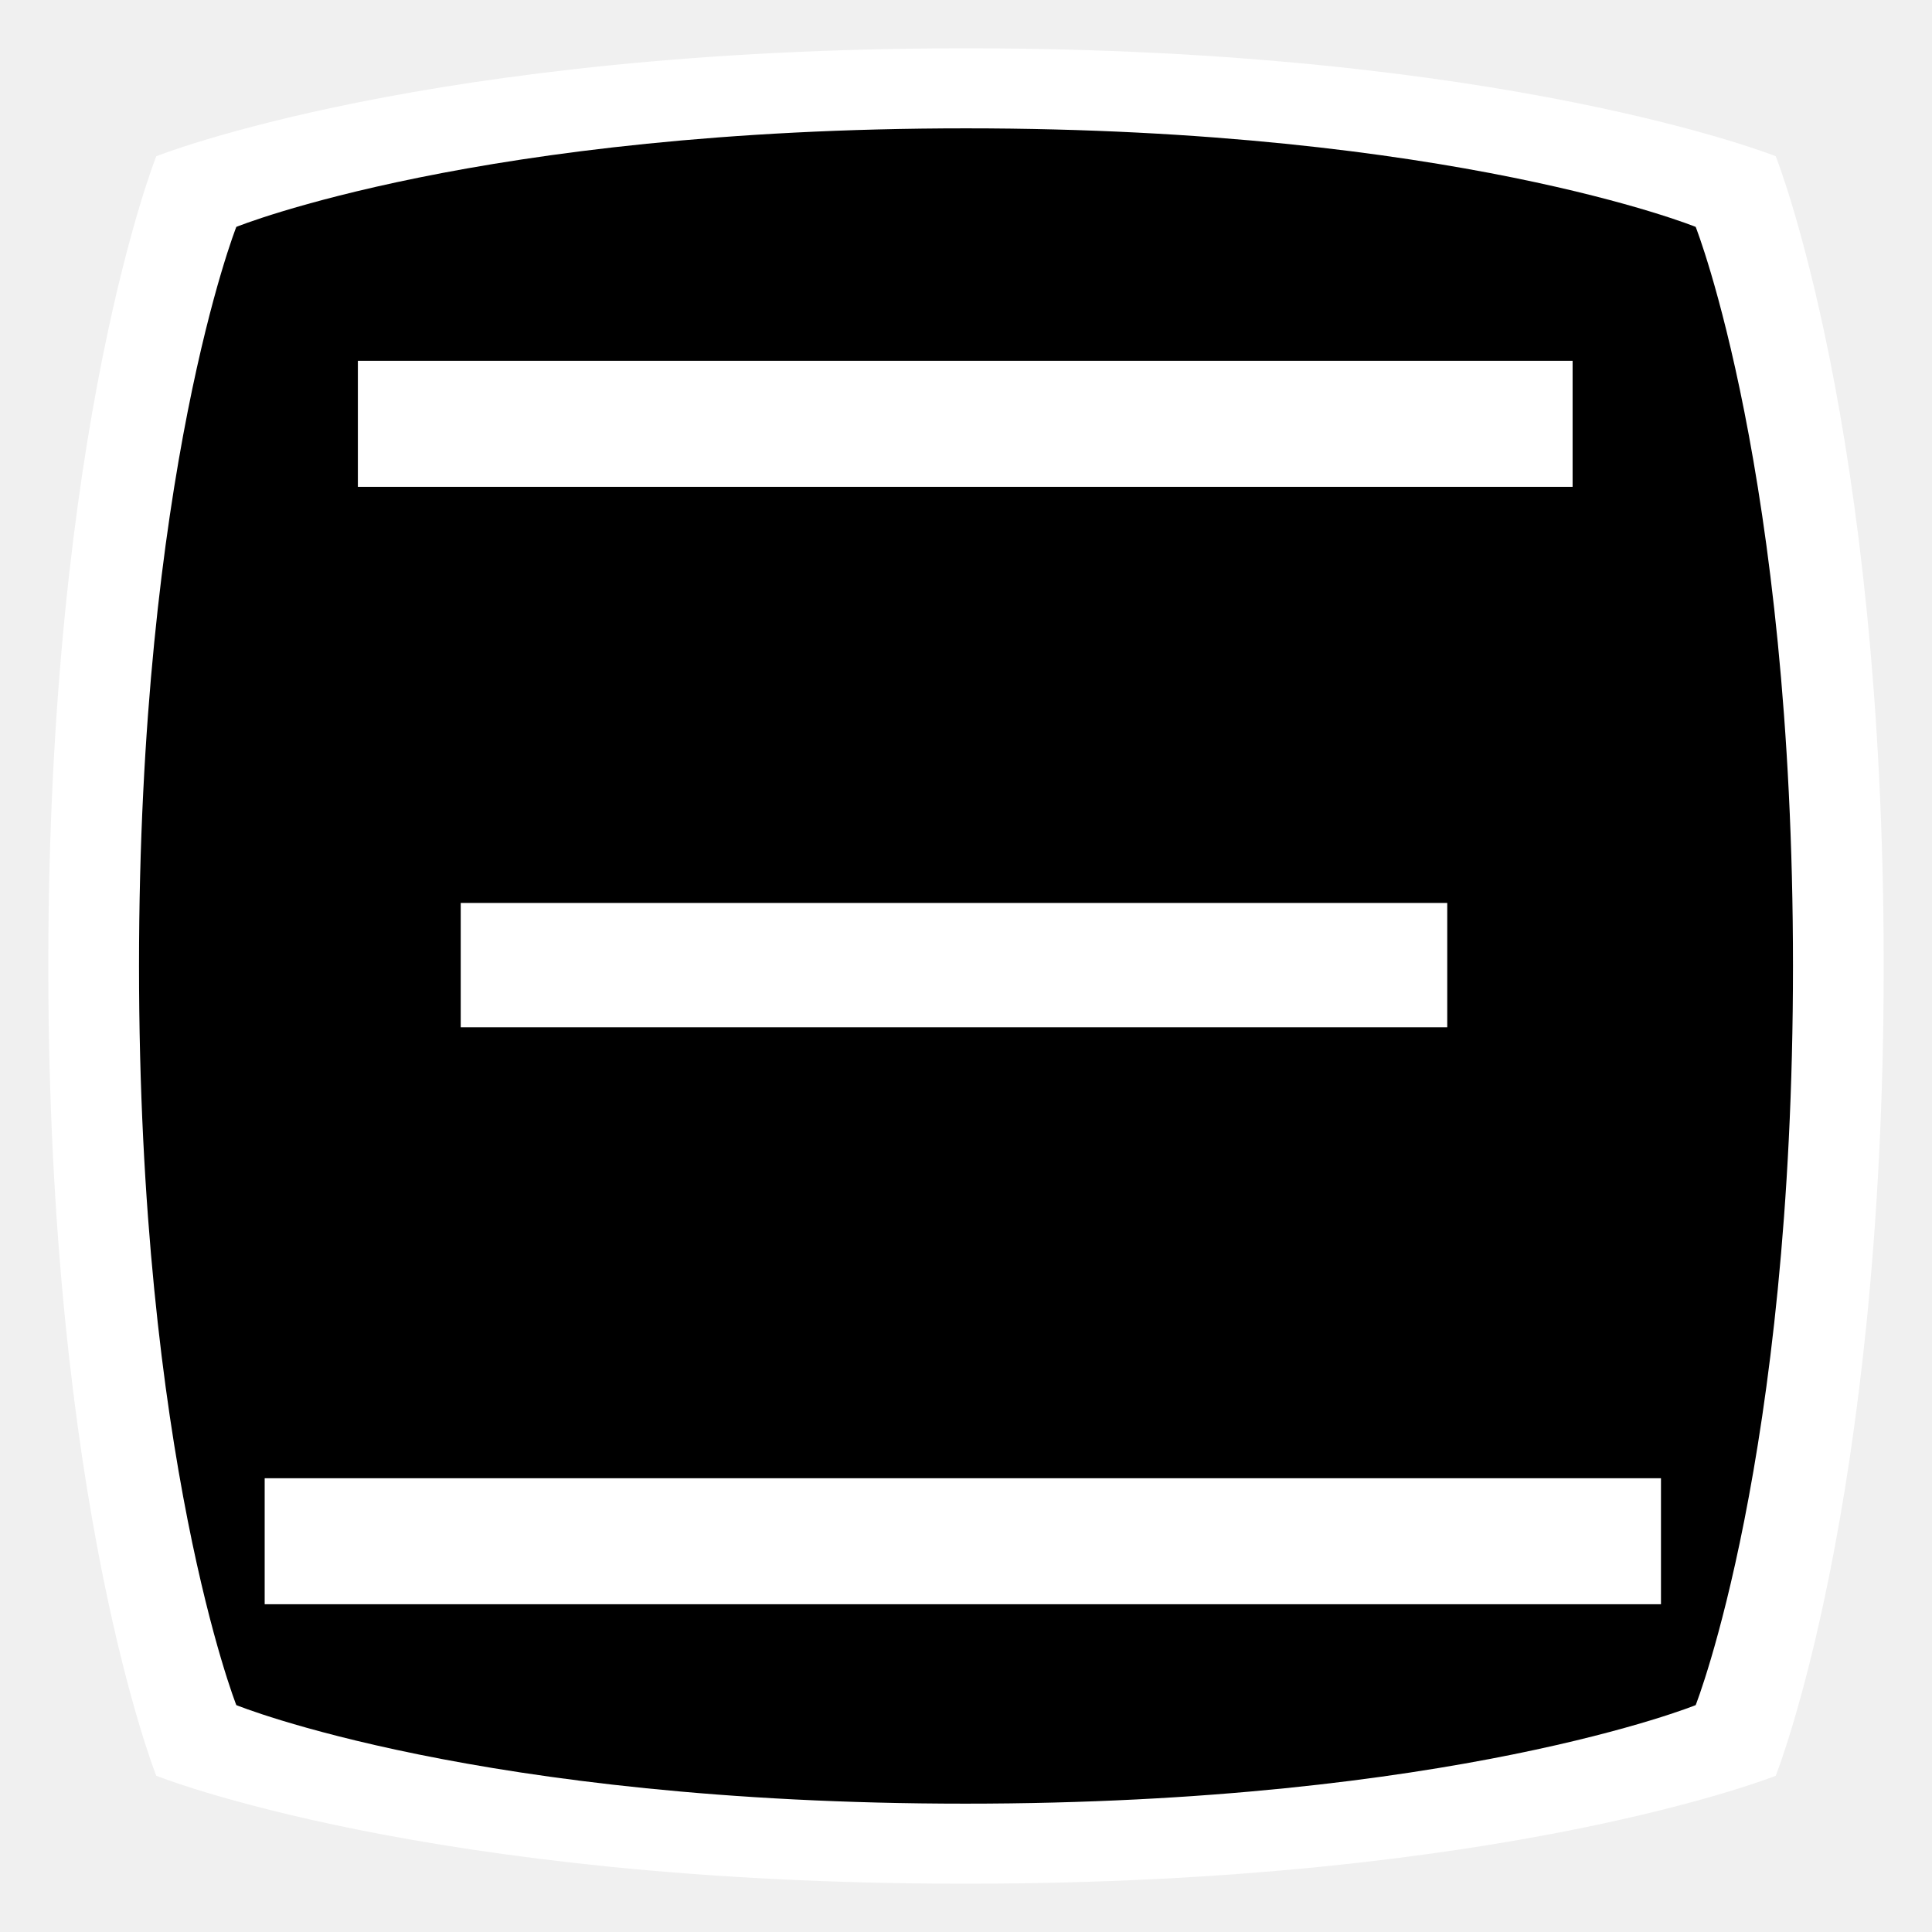
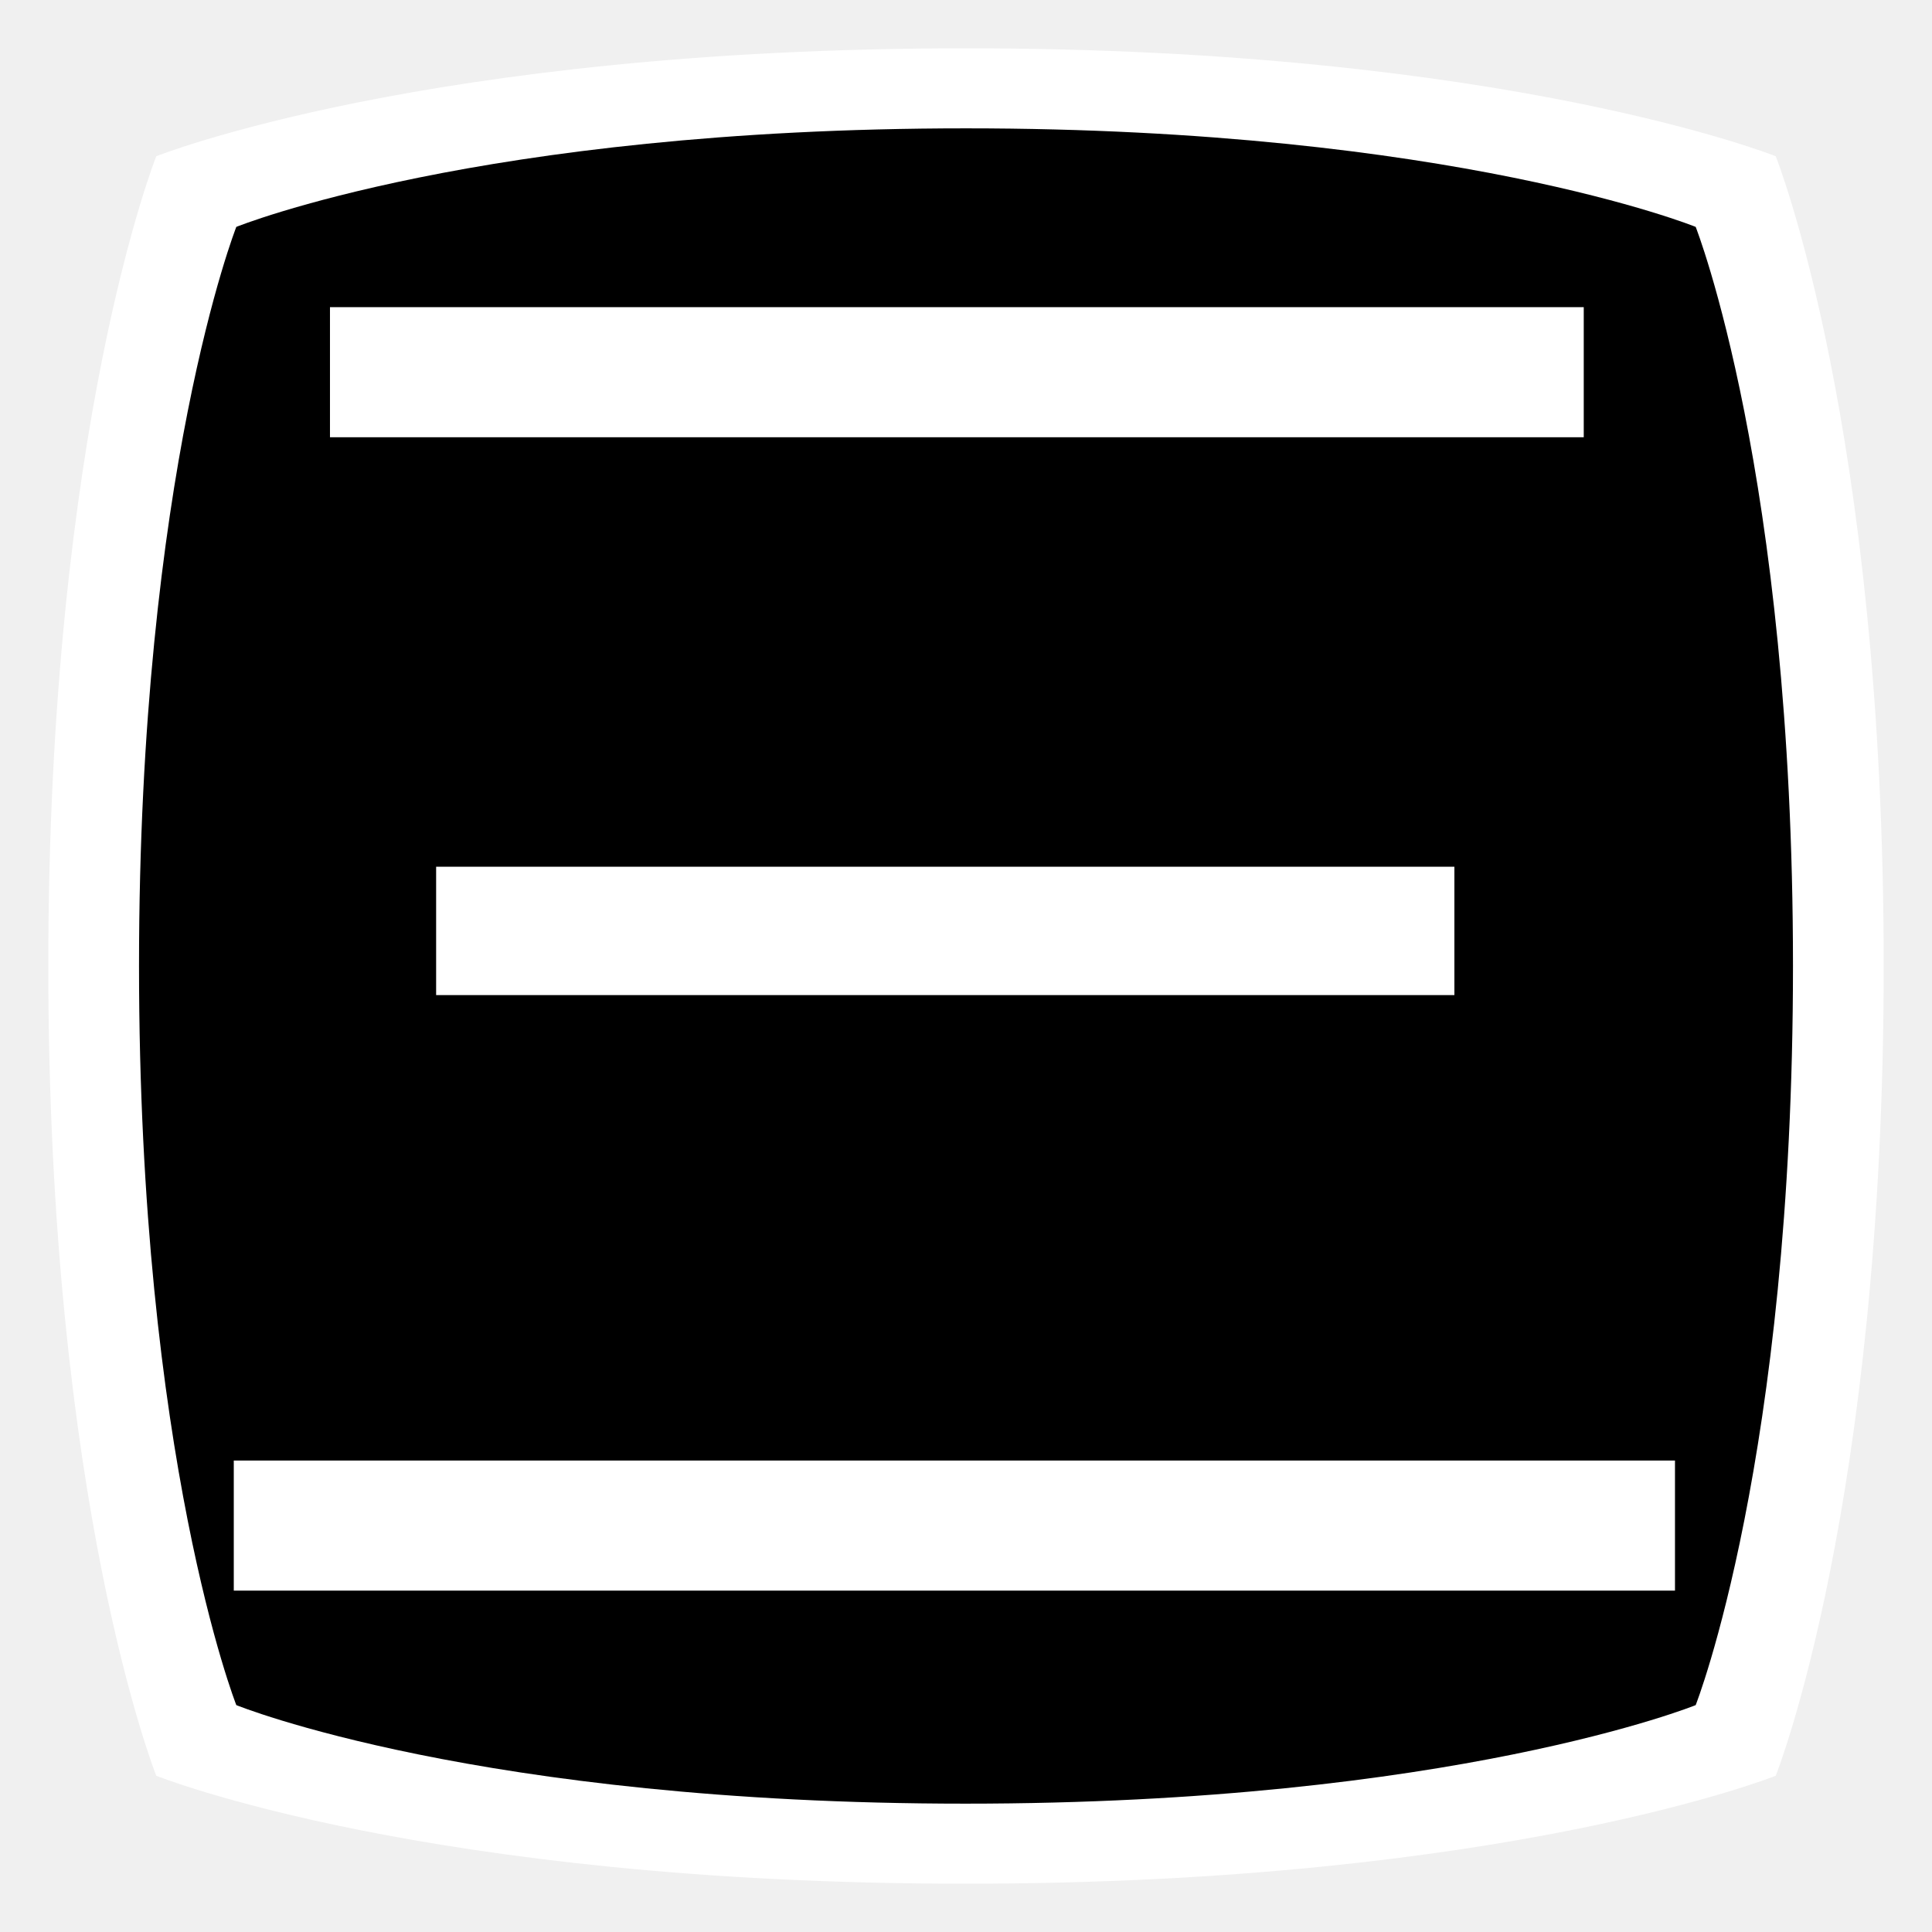
<svg xmlns="http://www.w3.org/2000/svg" width="1000px" height="1000px" viewBox="0 0 1000 1000" version="1.1" id="SVGRoot">
  <defs id="defs10" />
-   <g id="layer1">
+   <g id="layer1" />
+   <g id="layer2" />
+   <g id="layer3">
    <path style="fill:#ffffff;stroke-width:2.794" d="m 80.882,80.882 c 0,0 139.706,-55.882 419.118,-55.882 279.412,0 419.118,55.882 419.118,55.882 0,0 55.882,139.706 55.882,419.057 0,279.351 -55.882,419.179 -55.882,419.179 0,0 -139.706,55.882 -419.477,55.882 -279.771,0 -418.758,-55.882 -418.758,-55.882 0,0 -55.882,-139.828 -55.882,-419.179 0,-279.351 55.882,-419.057 55.882,-419.057 z" id="rect25" />
-   </g>
-   <g id="layer2">
    <path id="path23" d="m 122.314,117.44 c 0,0 125.896,-51.008 377.686,-51.008 251.79,0 377.686,51.008 377.686,51.008 0,0 50.358,127.52 50.358,382.504 0,254.984 -50.358,382.616 -50.358,382.616 0,0 -125.896,51.008 -378.01,51.008 -252.114,0 -377.362,-51.008 -377.362,-51.008 0,0 -50.358,-127.631 -50.358,-382.616 0,-254.984 50.358,-382.504 50.358,-382.504 z" style="fill:#000000;stroke-width:2.534" />
-   </g>
-   <g id="layer3">
-     <text xml:space="preserve" style="font-style:normal;font-weight:normal;font-size:844.812px;line-height:1.25;font-family:sans-serif;letter-spacing:0px;word-spacing:0px;fill:#ffffff;fill-opacity:1;stroke:none;stroke-width:8.8;" x="84.255" y="811.533" id="text46" transform="scale(0.9844477,1.015798)">
-       <tspan id="tspan44" x="84.255" y="811.533" style="font-style:normal;font-variant:normal;font-weight:normal;font-stretch:normal;font-family:'UD Digi Kyokasho NK-B';-inkscape-font-specification:'UD Digi Kyokasho NK-B';fill:#ffffff;stroke-width:8.8;">三</tspan>
+     <text xml:space="preserve" style="font-style:normal;font-weight:normal;font-size:871.981px;line-height:1.25;font-family:sans-serif;letter-spacing:0px;word-spacing:0px;fill:#ffffff;fill-opacity:1;stroke:none;stroke-width:9.083;" x="66.241" y="804.393" id="text46" transform="scale(0.9844477,1.015798)">
+       <tspan id="tspan44" x="66.241" y="804.393" style="font-style:normal;font-variant:normal;font-weight:normal;font-stretch:normal;font-family:Stick;-inkscape-font-specification:Stick;fill:#ffffff;stroke-width:9.083;">三</tspan>
    </text>
  </g>
</svg>
